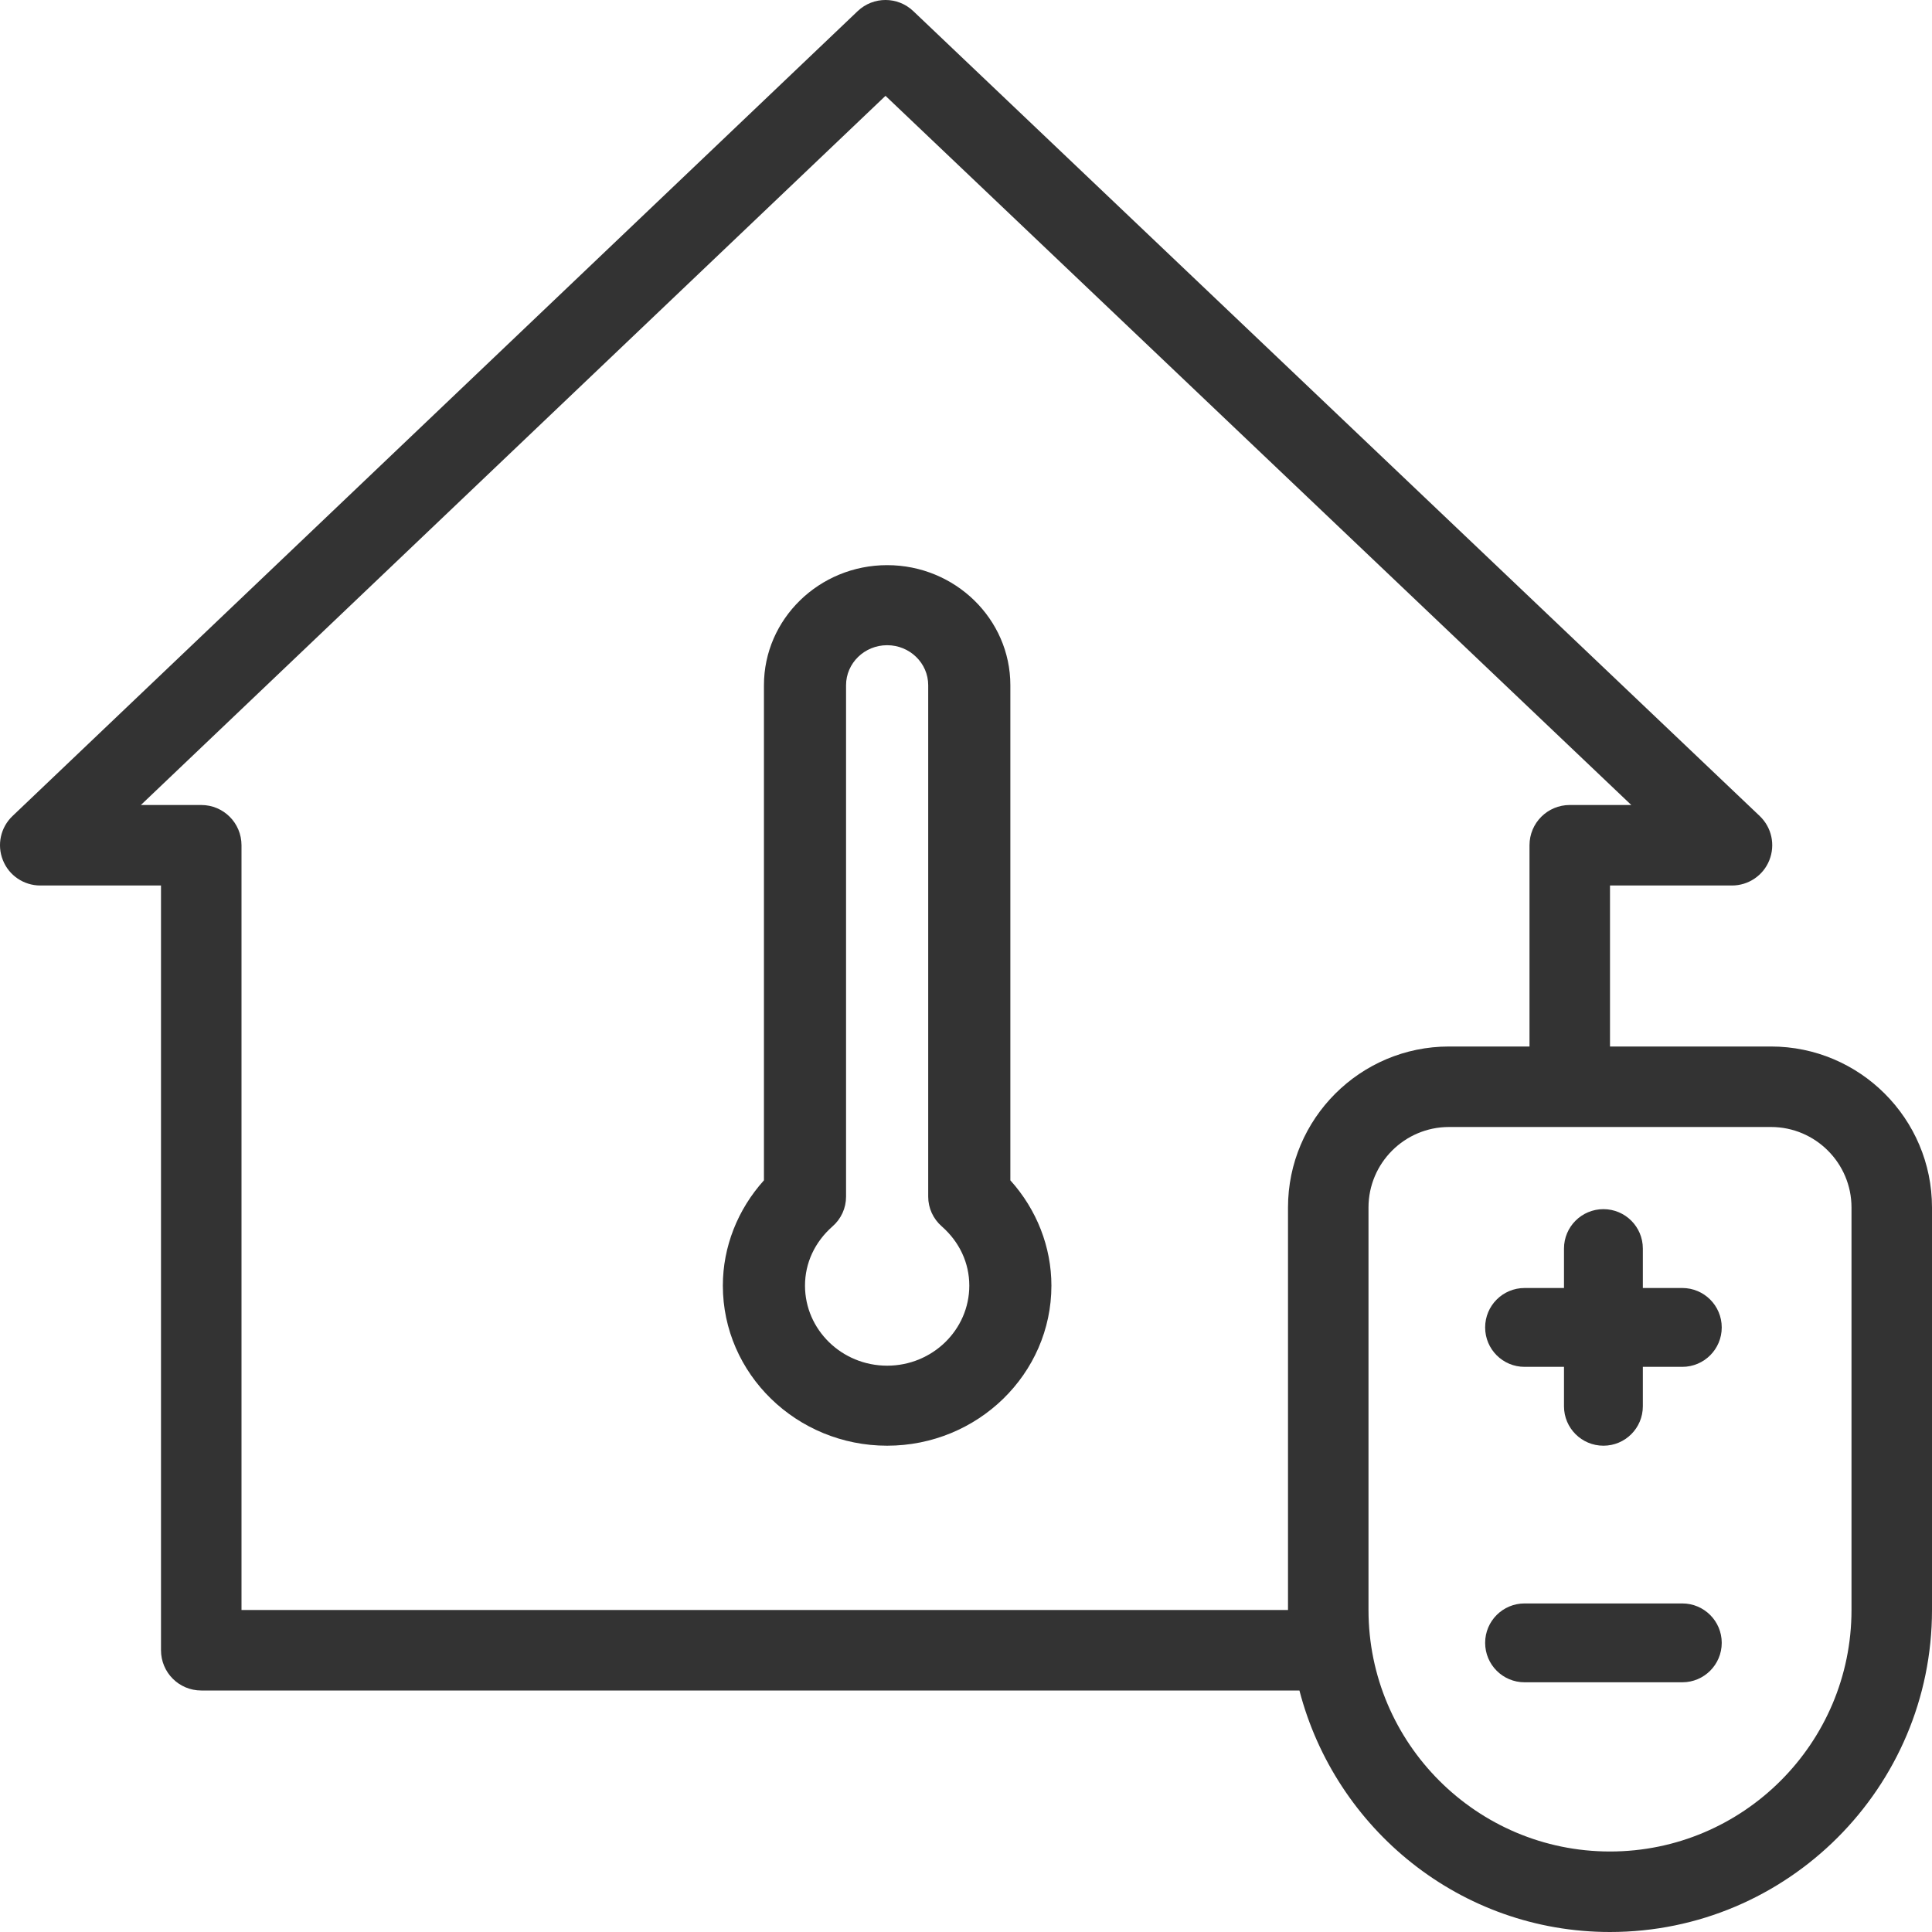
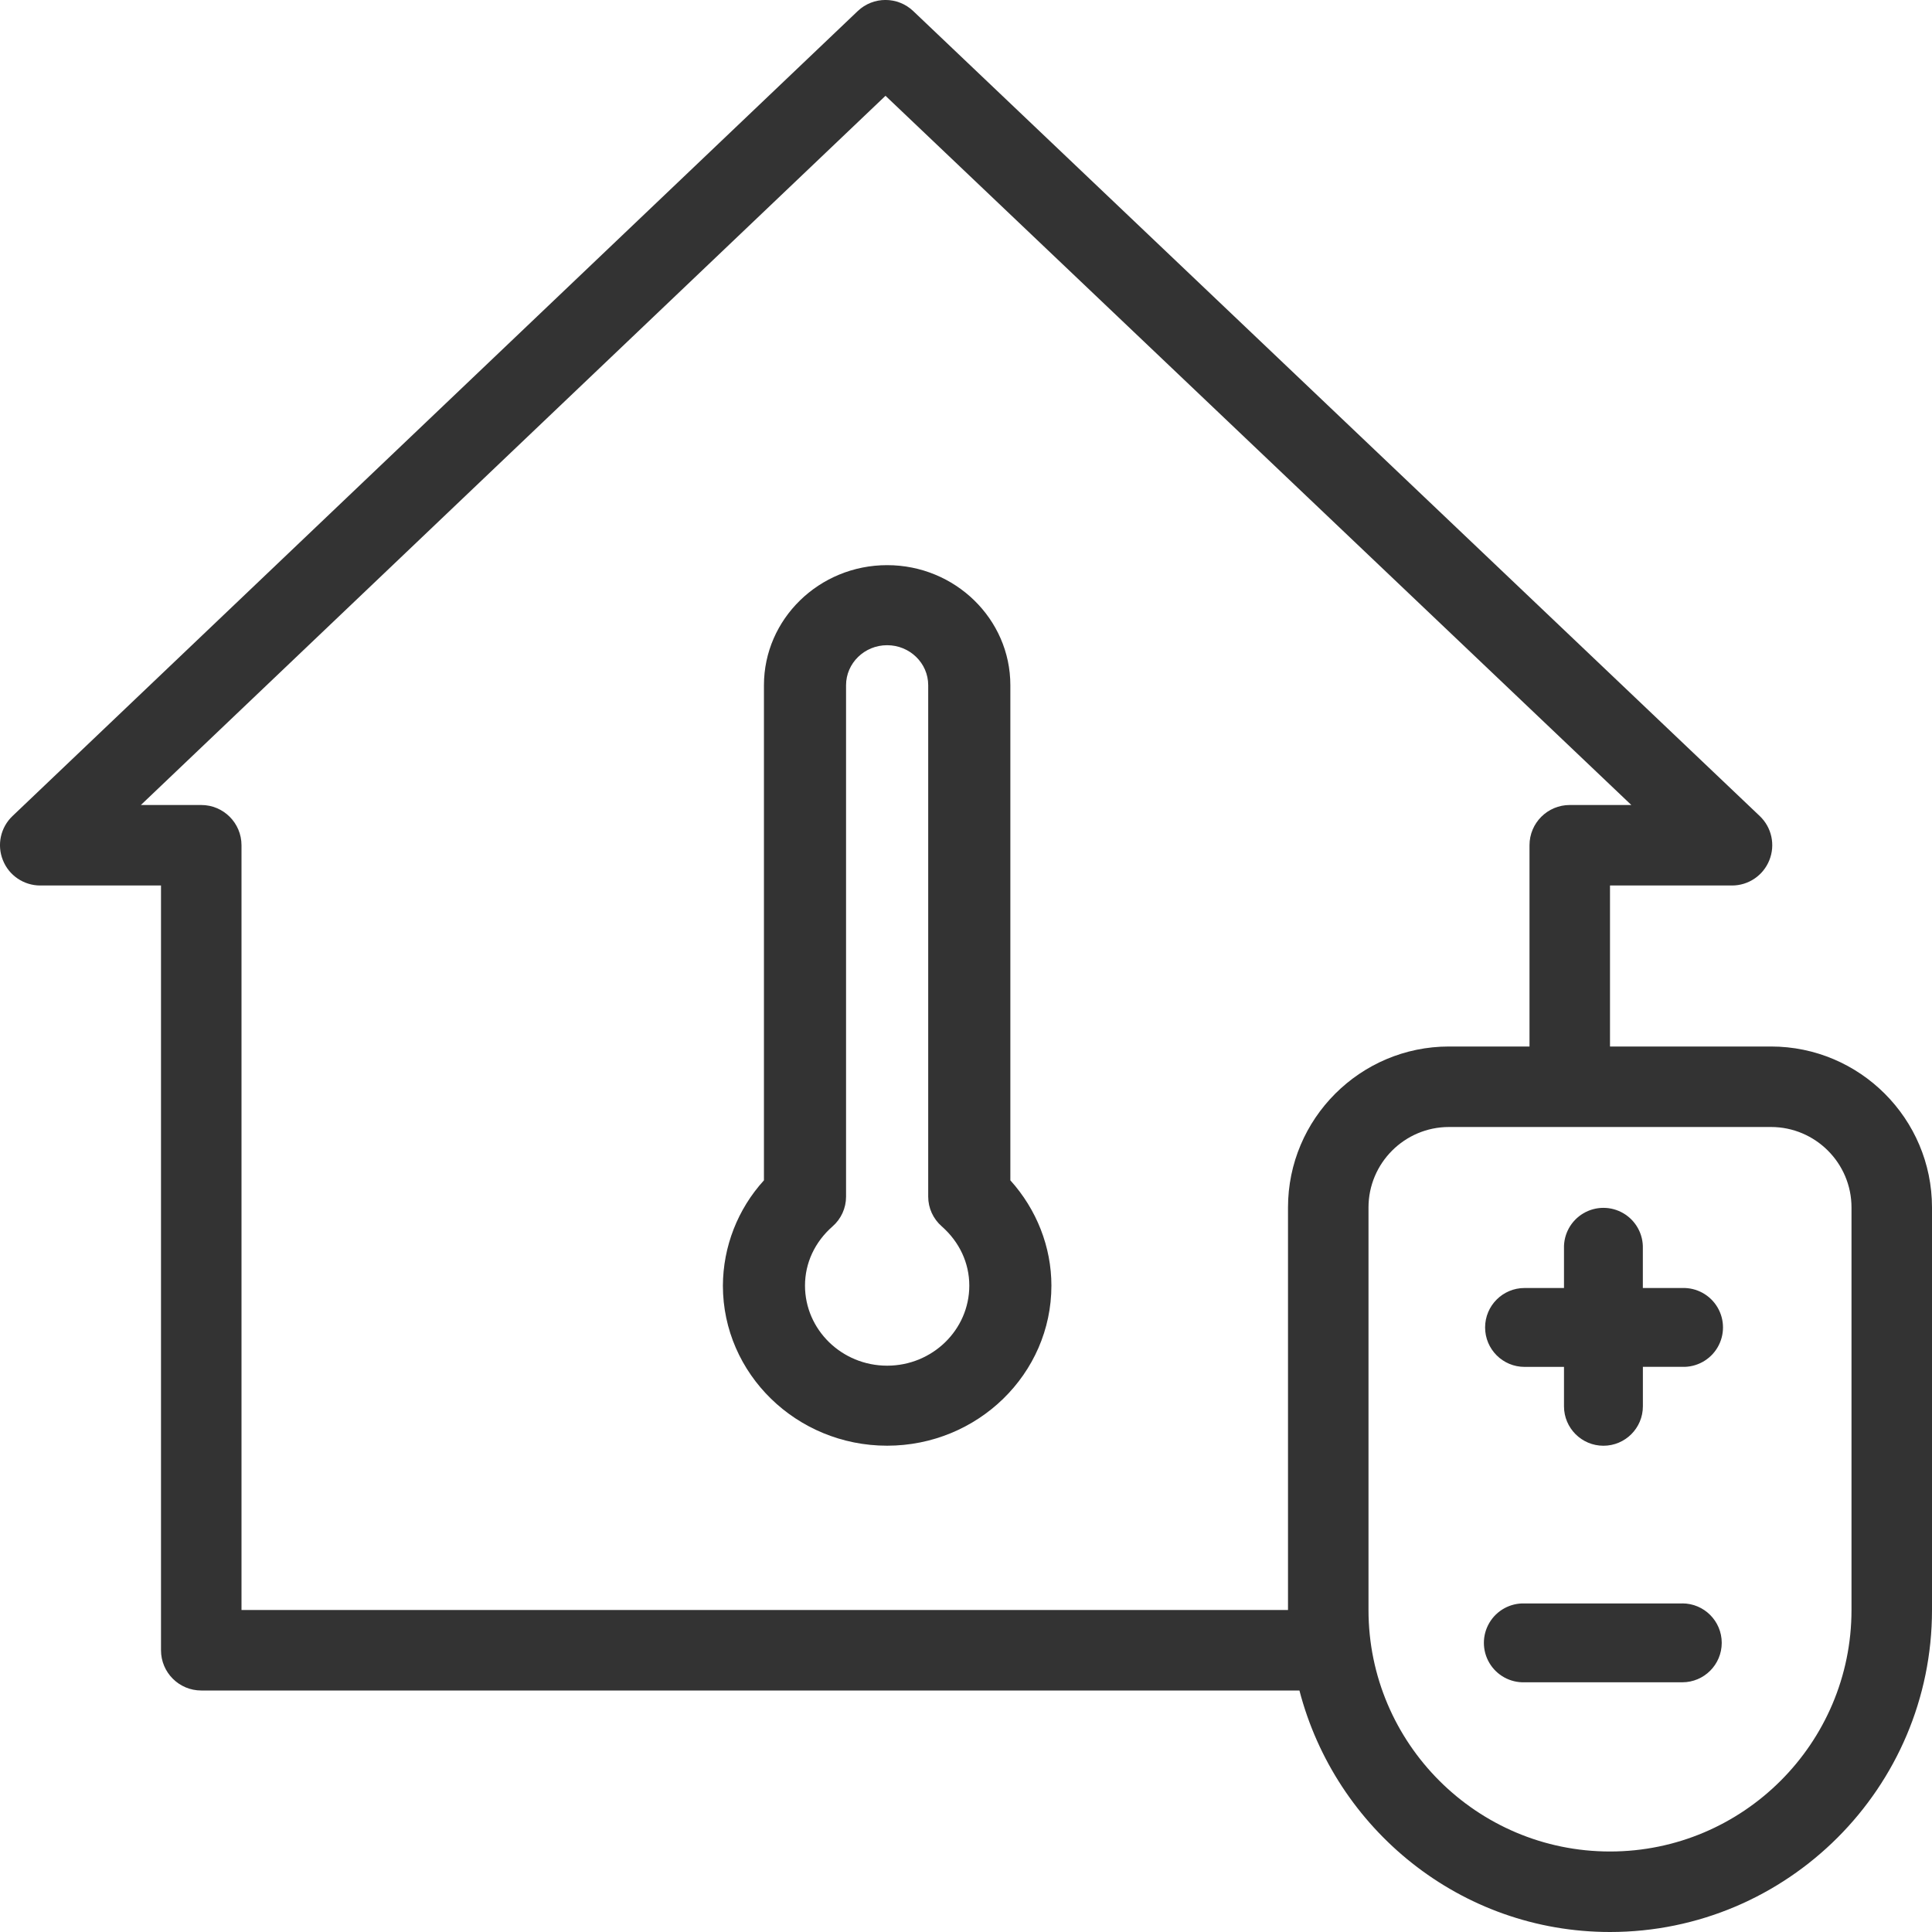
- <svg xmlns="http://www.w3.org/2000/svg" width="48" height="48" version="1.1" viewBox="0 0 48 48">
-   <g id="Events" fill="none" fill-rule="evenodd" stroke="none" stroke-width="1">
-     <g id="Assets" transform="translate(-246, -327)">
-       <g id="Icon" transform="translate(244, 323)">
-         <circle id="Oval" cx="26" cy="26" r="26" fill="#D8D8D8" fill-opacity="0" />
-         <g id="temperature" fill="#333" fill-rule="nonzero" transform="translate(2, 4)">
-           <path id="Shape" d="M25.102,17.024 C25.102,15.379 23.729,14.041 22.041,14.041 C20.353,14.041 18.98,15.379 18.98,17.024 L18.98,29.325 C18.326,30.05 17.959,30.98 17.959,31.941 C17.959,34.134 19.791,35.918 22.041,35.918 C24.291,35.918 26.122,34.134 26.122,31.941 C26.122,30.98 25.756,30.05 25.102,29.325 L25.102,17.024 Z M22.041,33.93 C20.915,33.93 20,33.037 20,31.941 C20,31.379 20.243,30.857 20.684,30.469 C20.899,30.281 21.02,30.013 21.02,29.731 L21.02,17.024 C21.02,16.475 21.479,16.03 22.041,16.03 C22.603,16.03 23.061,16.475 23.061,17.024 L23.061,29.731 C23.061,30.013 23.183,30.281 23.398,30.469 C23.839,30.857 24.082,31.379 24.082,31.941 C24.082,33.037 23.167,33.93 22.041,33.93 Z" />
-           <path id="Shape" d="M44,26 L40,26 L40,22 L43.031,22 C43.439,22 43.809,21.751 43.959,21.371 C44.111,20.991 44.017,20.558 43.721,20.275 L22.689,0.275 C22.303,-0.092 21.697,-0.092 21.31,0.275 L0.31,20.275 C0.013,20.558 -0.08,20.992 0.072,21.371 C0.222,21.751 0.592,22 1,22 L4,22 L4,41 C4,41.553 4.447,42 5,42 L32.284,42 C33.178,45.441 36.283,48 40,48 C44.412,48 48,44.411 48,40 L48,30 C48,27.794 46.205,26 44,26 Z M32,30 L32,40 L6,40 L6,21 C6,20.447 5.553,20 5,20 L3.5,20 L22,2.381 L40.529,20 L39,20 C38.447,20 38,20.447 38,21 L38,26 L36,26 C33.795,26 32,27.794 32,30 Z M46,40 C46,43.309 43.309,46 40,46 C36.691,46 34,43.309 34,40 L34,30 C34,28.897 34.897,28 36,28 L44,28 C45.103,28 46,28.897 46,30 L46,40 L46,40 Z" />
-           <path id="Shape" d="M41.796,32 L40.816,32 L40.816,31.02 C40.816,30.479 40.378,30.041 39.837,30.041 C39.295,30.041 38.857,30.479 38.857,31.02 L38.857,32 L37.878,32 C37.336,32 36.898,32.438 36.898,32.98 C36.898,33.521 37.336,33.959 37.878,33.959 L38.857,33.959 L38.857,34.939 C38.857,35.48 39.295,35.918 39.837,35.918 C40.378,35.918 40.816,35.48 40.816,34.939 L40.816,33.959 L41.796,33.959 C42.337,33.959 42.776,33.521 42.776,32.98 C42.776,32.438 42.337,32 41.796,32 Z" />
-           <path id="Shape" d="M41.796,39.837 L37.878,39.837 C37.336,39.837 36.898,40.275 36.898,40.816 C36.898,41.358 37.336,41.796 37.878,41.796 L41.796,41.796 C42.337,41.796 42.776,41.358 42.776,40.816 C42.776,40.275 42.337,39.837 41.796,39.837 Z" />
-         </g>
-       </g>
+ <svg viewBox="0 0 48 48">
+   <g fill="none" fill-rule="evenodd" transform="translate(-2 -4)">
+     <circle cx="26" cy="26" r="26" />
+     <g fill="#333" fill-rule="nonzero">
+       <path d="M27.102 21.024c0-1.645-1.373-2.983-3.061-2.983s-3.061 1.338-3.061 2.983v12.301a3.911 3.911 0 00-1.02 2.616c0 2.193 1.83 3.977 4.08 3.977s4.082-1.784 4.082-3.977c0-.96-.366-1.891-1.02-2.616v-12.3zM24.041 37.93c-1.126 0-2.041-.893-2.041-1.99 0-.56.243-1.083.684-1.47a.98.98 0 00.336-.739V21.024c0-.549.459-.994 1.02-.994.563 0 1.021.445 1.021.994v12.707c0 .282.122.55.337.738.44.388.684.91.684 1.472 0 1.096-.915 1.989-2.041 1.989z" />
+       <path d="M46 30h-4v-4h3.031a.998.998 0 00.928-.629.998.998 0 00-.238-1.096l-21.032-20a1 1 0 00-1.379 0l-21 20a.998.998 0 00-.238 1.096c.15.38.52.629.928.629h3v19a1 1 0 001 1h27.284c.894 3.44 3.999 6 7.716 6 4.412 0 8-3.589 8-8V34c0-2.206-1.795-4-4-4zm-12 4v10H8V25a1 1 0 00-1-1H5.5L24 6.38 42.53 24H41a1 1 0 00-1 1v5h-2c-2.205 0-4 1.794-4 4zm14 10c0 3.309-2.691 6-6 6s-6-2.691-6-6V34c0-1.103.897-2 2-2h8c1.103 0 2 .897 2 2v10z" />
+       <path d="M43.796 36h-.98v-.98a.98.98 0 10-1.959 0V36h-.98a.98.98 0 100 1.96h.98v.979a.98.98 0 101.96 0v-.98h.979a.98.98 0 100-1.959zm0 7.837h-3.918a.98.98 0 100 1.959h3.918a.98.98 0 100-1.96z" />
    </g>
  </g>
</svg>
